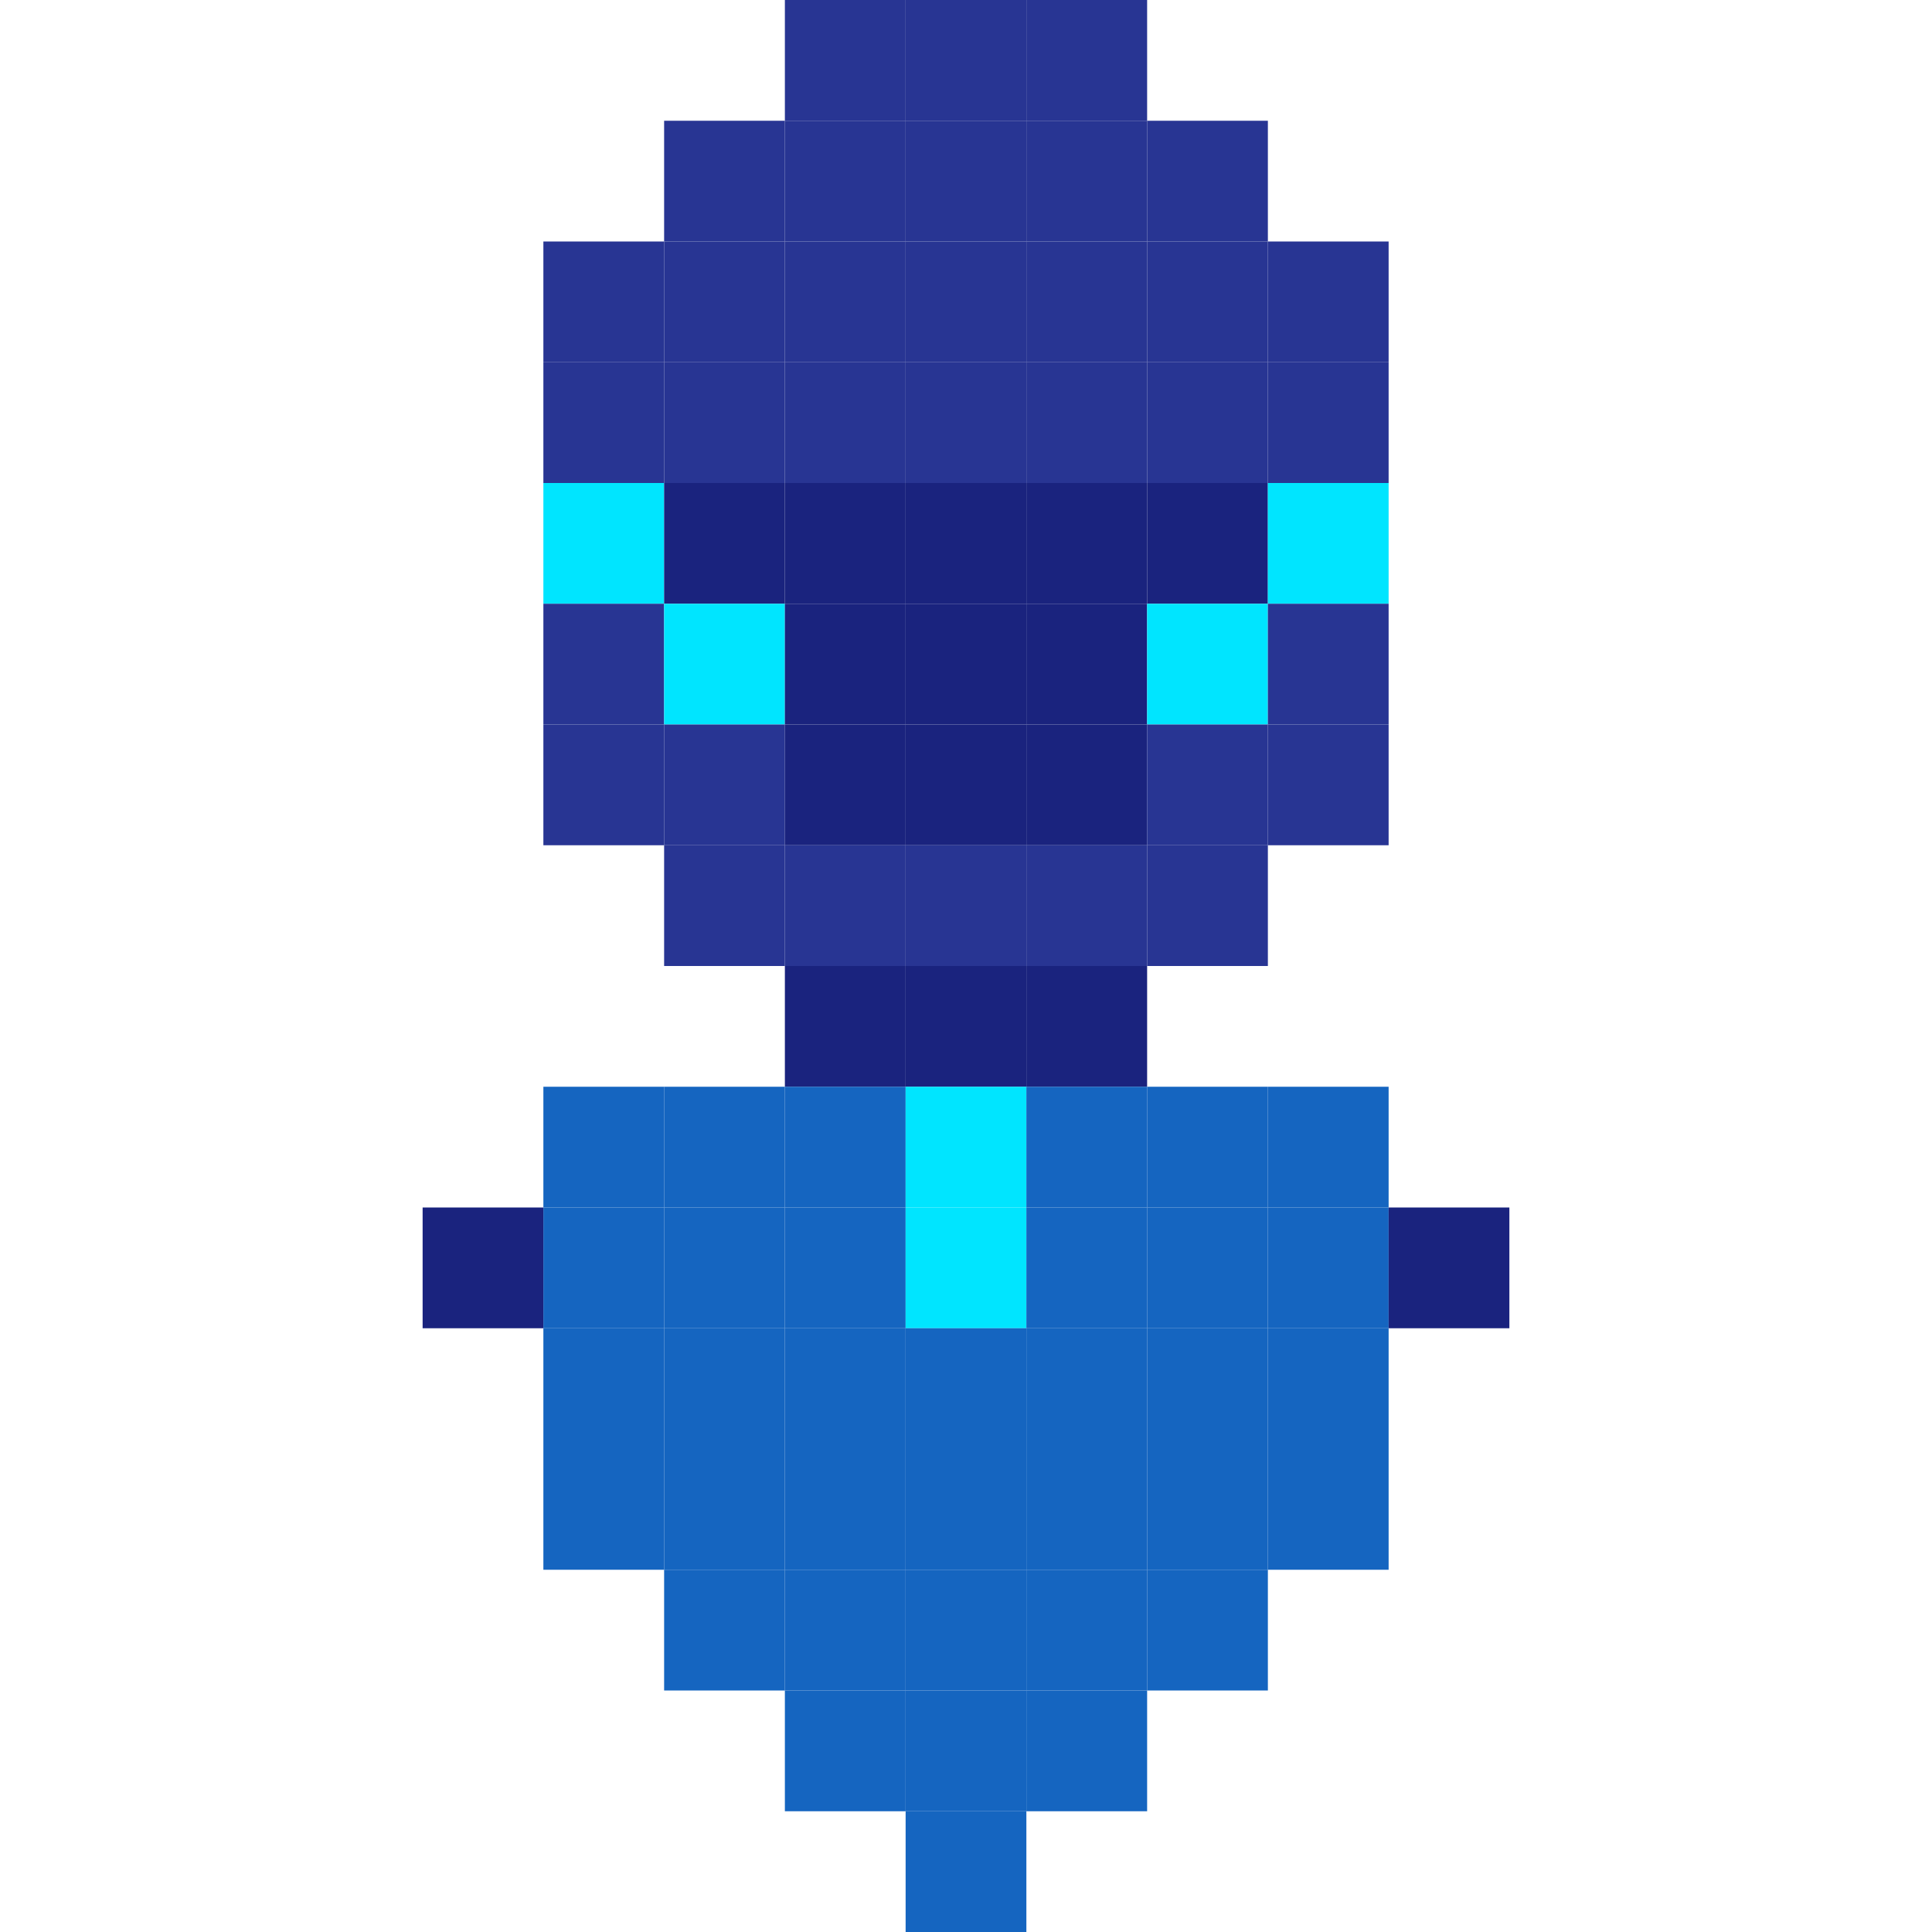
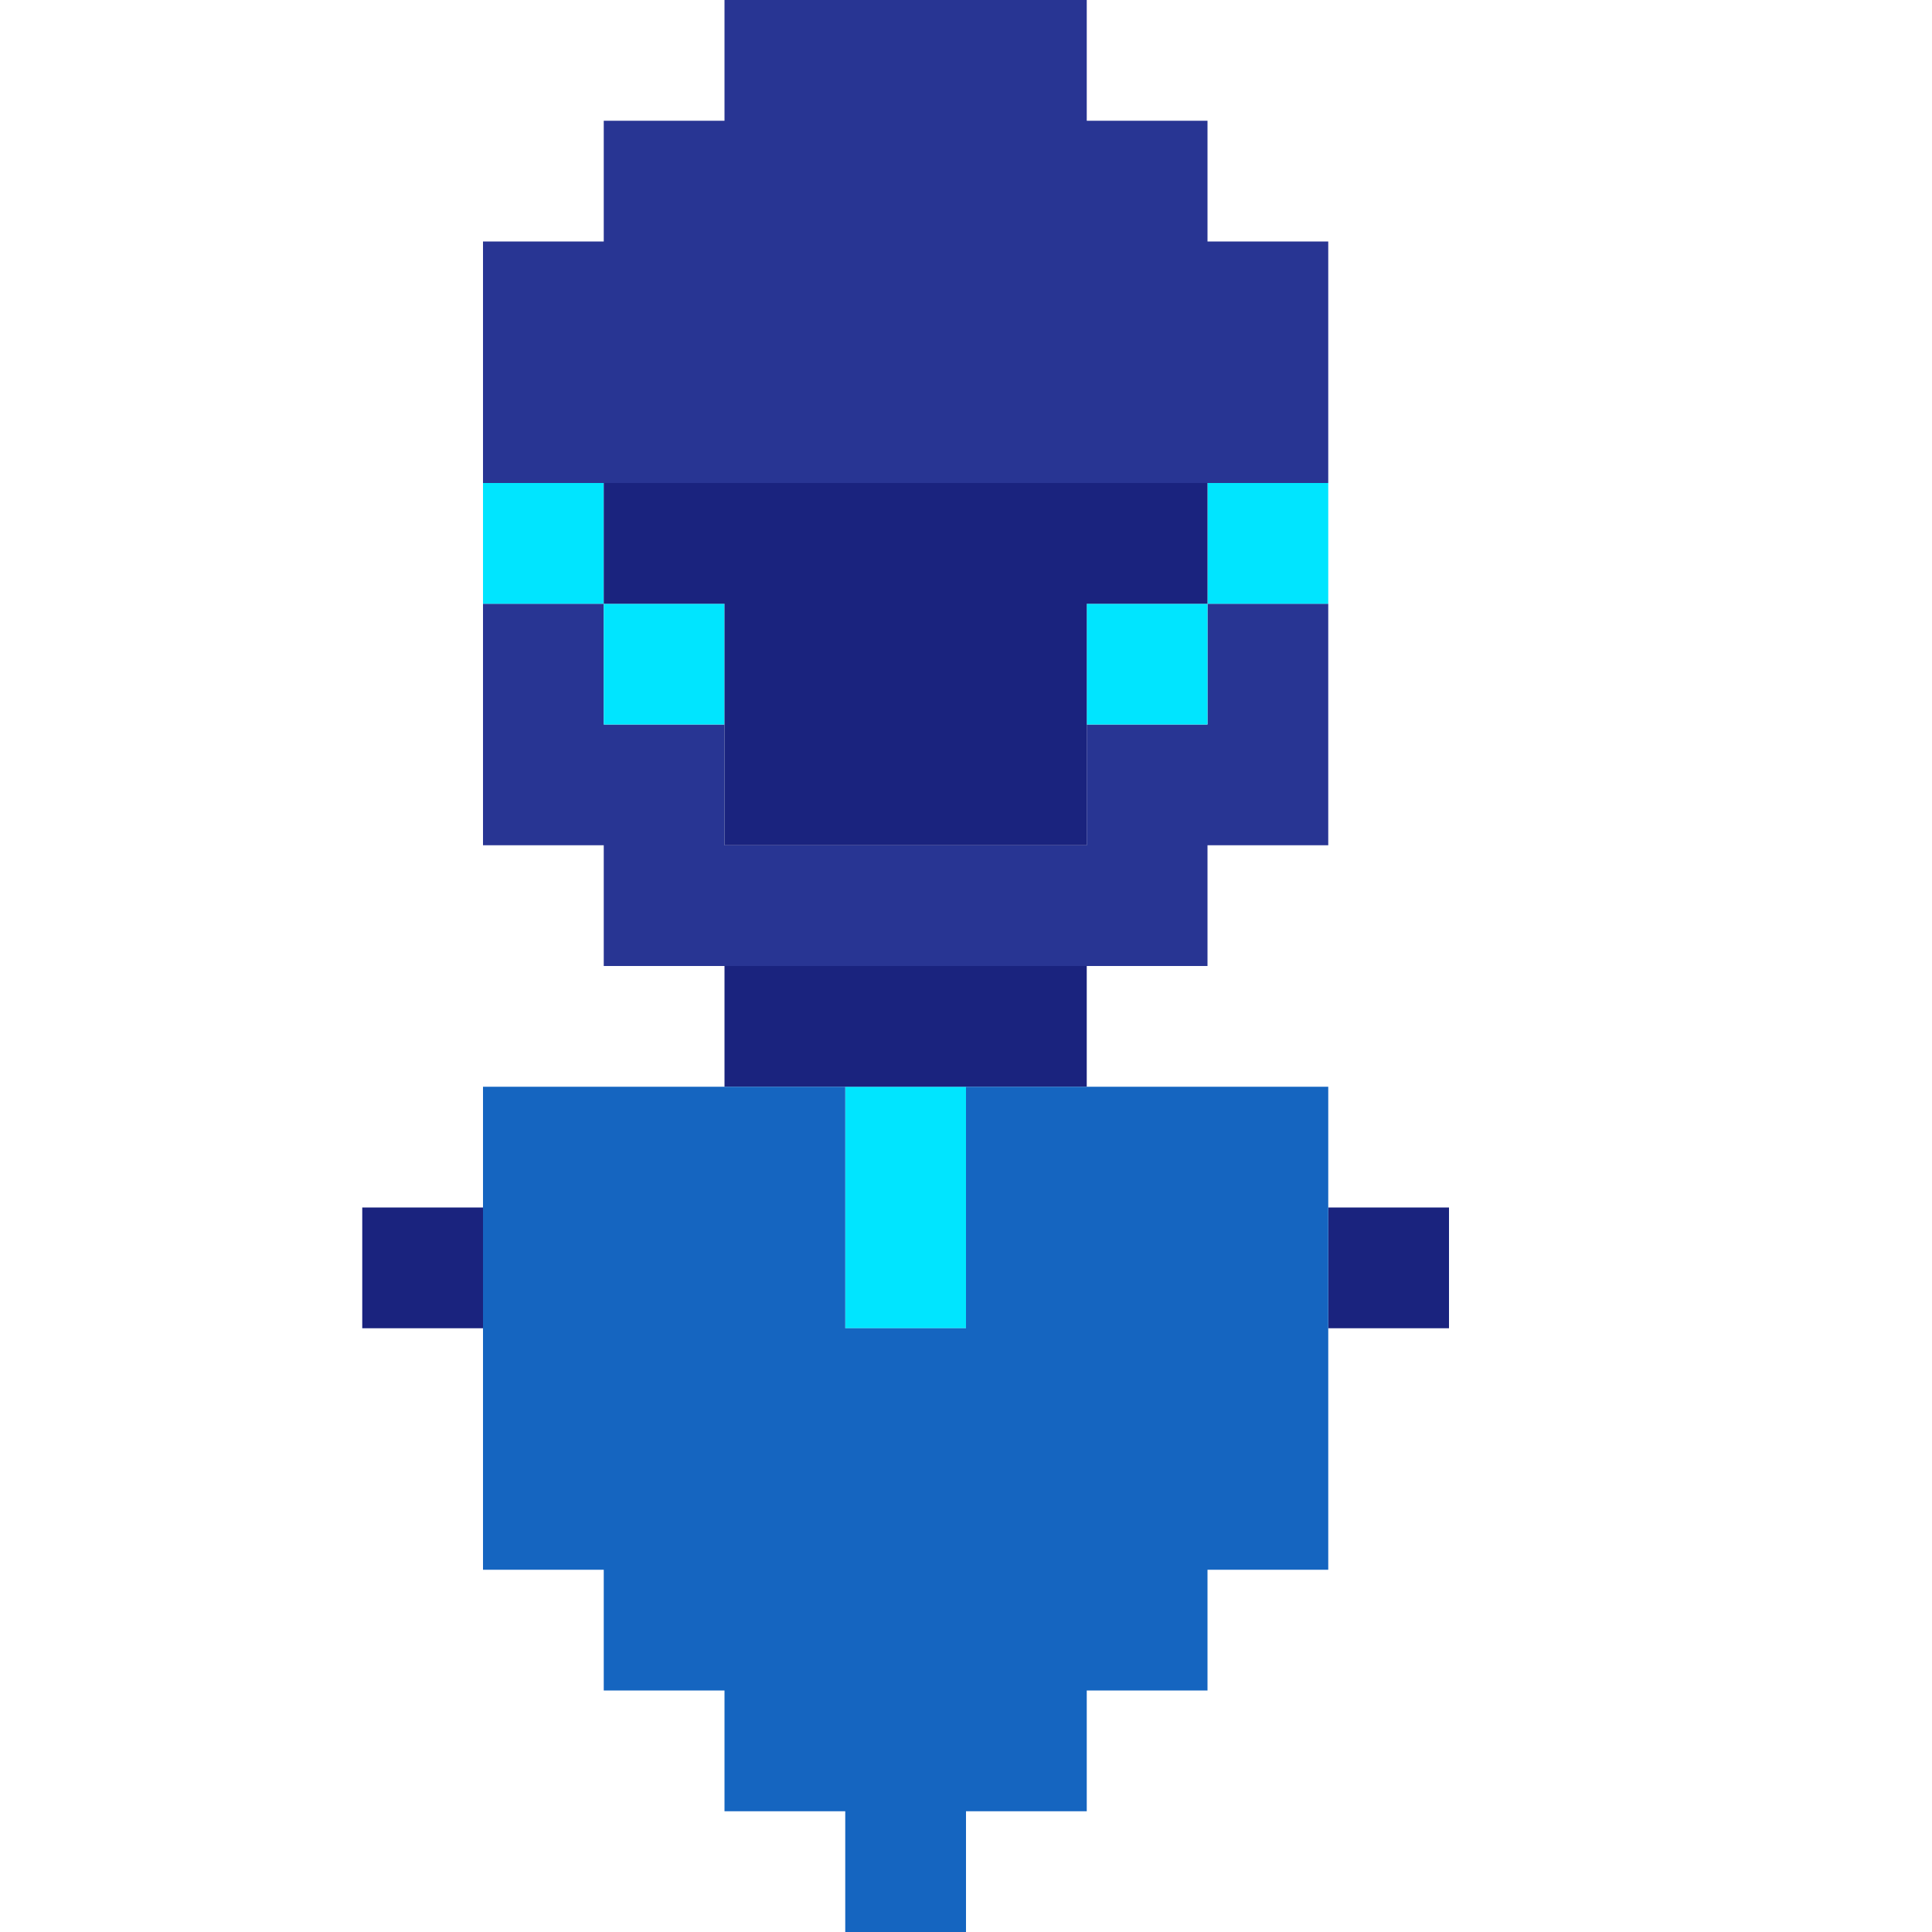
<svg xmlns="http://www.w3.org/2000/svg" class="typst-doc" viewBox="0 0 128 128" width="128pt" height="128pt">
  <g>
-     <g class="typst-group" transform="matrix(1 0 0 1 28 0)">
+     <g class="typst-group">
      <g>
-         <g class="typst-group">
-           <g>
-             <path class="typst-shape" fill="#283593" fill-rule="nonzero" transform="matrix(1 0 0 1 24 0)" d="M 0 0v 8 h 8 v -8 h -8 Z " />
-             <path class="typst-shape" fill="#283593" fill-rule="nonzero" transform="matrix(1 0 0 1 32 0)" d="M 0 0v 8 h 8 v -8 h -8 Z " />
-             <path class="typst-shape" fill="#283593" fill-rule="nonzero" transform="matrix(1 0 0 1 40 0)" d="M 0 0v 8 h 8 v -8 h -8 Z " />
-             <path class="typst-shape" fill="#283593" fill-rule="nonzero" transform="matrix(1 0 0 1 16 8)" d="M 0 0v 8 h 8 v -8 h -8 Z " />
-             <path class="typst-shape" fill="#283593" fill-rule="nonzero" transform="matrix(1 0 0 1 24 8)" d="M 0 0v 8 h 8 v -8 h -8 Z " />
-             <path class="typst-shape" fill="#283593" fill-rule="nonzero" transform="matrix(1 0 0 1 32 8)" d="M 0 0v 8 h 8 v -8 h -8 Z " />
-             <path class="typst-shape" fill="#283593" fill-rule="nonzero" transform="matrix(1 0 0 1 40 8)" d="M 0 0v 8 h 8 v -8 h -8 Z " />
-             <path class="typst-shape" fill="#283593" fill-rule="nonzero" transform="matrix(1 0 0 1 48 8)" d="M 0 0v 8 h 8 v -8 h -8 Z " />
-             <path class="typst-shape" fill="#283593" fill-rule="nonzero" transform="matrix(1 0 0 1 8 16)" d="M 0 0v 8 h 8 v -8 h -8 Z " />
-             <path class="typst-shape" fill="#283593" fill-rule="nonzero" transform="matrix(1 0 0 1 16 16)" d="M 0 0v 8 h 8 v -8 h -8 Z " />
-             <path class="typst-shape" fill="#283593" fill-rule="nonzero" transform="matrix(1 0 0 1 24 16)" d="M 0 0v 8 h 8 v -8 h -8 Z " />
-             <path class="typst-shape" fill="#283593" fill-rule="nonzero" transform="matrix(1 0 0 1 32 16)" d="M 0 0v 8 h 8 v -8 h -8 Z " />
-             <path class="typst-shape" fill="#283593" fill-rule="nonzero" transform="matrix(1 0 0 1 40 16)" d="M 0 0v 8 h 8 v -8 h -8 Z " />
-             <path class="typst-shape" fill="#283593" fill-rule="nonzero" transform="matrix(1 0 0 1 48 16)" d="M 0 0v 8 h 8 v -8 h -8 Z " />
-             <path class="typst-shape" fill="#283593" fill-rule="nonzero" transform="matrix(1 0 0 1 56 16)" d="M 0 0v 8 h 8 v -8 h -8 Z " />
-             <path class="typst-shape" fill="#283593" fill-rule="nonzero" transform="matrix(1 0 0 1 8 24)" d="M 0 0v 8 h 8 v -8 h -8 Z " />
-             <path class="typst-shape" fill="#283593" fill-rule="nonzero" transform="matrix(1 0 0 1 16 24)" d="M 0 0v 8 h 8 v -8 h -8 Z " />
-             <path class="typst-shape" fill="#283593" fill-rule="nonzero" transform="matrix(1 0 0 1 24 24)" d="M 0 0v 8 h 8 v -8 h -8 Z " />
-             <path class="typst-shape" fill="#283593" fill-rule="nonzero" transform="matrix(1 0 0 1 32 24)" d="M 0 0v 8 h 8 v -8 h -8 Z " />
-             <path class="typst-shape" fill="#283593" fill-rule="nonzero" transform="matrix(1 0 0 1 40 24)" d="M 0 0v 8 h 8 v -8 h -8 Z " />
-             <path class="typst-shape" fill="#283593" fill-rule="nonzero" transform="matrix(1 0 0 1 48 24)" d="M 0 0v 8 h 8 v -8 h -8 Z " />
-             <path class="typst-shape" fill="#283593" fill-rule="nonzero" transform="matrix(1 0 0 1 56 24)" d="M 0 0v 8 h 8 v -8 h -8 Z " />
-             <path class="typst-shape" fill="#00e5ff" fill-rule="nonzero" transform="matrix(1 0 0 1 8 32)" d="M 0 0v 8 h 8 v -8 h -8 Z " />
-             <path class="typst-shape" fill="#1a237e" fill-rule="nonzero" transform="matrix(1 0 0 1 16 32)" d="M 0 0v 8 h 8 v -8 h -8 Z " />
-             <path class="typst-shape" fill="#1a237e" fill-rule="nonzero" transform="matrix(1 0 0 1 24 32)" d="M 0 0v 8 h 8 v -8 h -8 Z " />
-             <path class="typst-shape" fill="#1a237e" fill-rule="nonzero" transform="matrix(1 0 0 1 32 32)" d="M 0 0v 8 h 8 v -8 h -8 Z " />
-             <path class="typst-shape" fill="#1a237e" fill-rule="nonzero" transform="matrix(1 0 0 1 40 32)" d="M 0 0v 8 h 8 v -8 h -8 Z " />
-             <path class="typst-shape" fill="#1a237e" fill-rule="nonzero" transform="matrix(1 0 0 1 48 32)" d="M 0 0v 8 h 8 v -8 h -8 Z " />
-             <path class="typst-shape" fill="#00e5ff" fill-rule="nonzero" transform="matrix(1 0 0 1 56 32)" d="M 0 0v 8 h 8 v -8 h -8 Z " />
-             <path class="typst-shape" fill="#283593" fill-rule="nonzero" transform="matrix(1 0 0 1 8 40)" d="M 0 0v 8 h 8 v -8 h -8 Z " />
-             <path class="typst-shape" fill="#00e5ff" fill-rule="nonzero" transform="matrix(1 0 0 1 16 40)" d="M 0 0v 8 h 8 v -8 h -8 Z " />
-             <path class="typst-shape" fill="#1a237e" fill-rule="nonzero" transform="matrix(1 0 0 1 24 40)" d="M 0 0v 8 h 8 v -8 h -8 Z " />
-             <path class="typst-shape" fill="#1a237e" fill-rule="nonzero" transform="matrix(1 0 0 1 32 40)" d="M 0 0v 8 h 8 v -8 h -8 Z " />
-             <path class="typst-shape" fill="#1a237e" fill-rule="nonzero" transform="matrix(1 0 0 1 40 40)" d="M 0 0v 8 h 8 v -8 h -8 Z " />
-             <path class="typst-shape" fill="#00e5ff" fill-rule="nonzero" transform="matrix(1 0 0 1 48 40)" d="M 0 0v 8 h 8 v -8 h -8 Z " />
-             <path class="typst-shape" fill="#283593" fill-rule="nonzero" transform="matrix(1 0 0 1 56 40)" d="M 0 0v 8 h 8 v -8 h -8 Z " />
-             <path class="typst-shape" fill="#283593" fill-rule="nonzero" transform="matrix(1 0 0 1 8 48)" d="M 0 0v 8 h 8 v -8 h -8 Z " />
-             <path class="typst-shape" fill="#283593" fill-rule="nonzero" transform="matrix(1 0 0 1 16 48)" d="M 0 0v 8 h 8 v -8 h -8 Z " />
-             <path class="typst-shape" fill="#1a237e" fill-rule="nonzero" transform="matrix(1 0 0 1 24 48)" d="M 0 0v 8 h 8 v -8 h -8 Z " />
-             <path class="typst-shape" fill="#1a237e" fill-rule="nonzero" transform="matrix(1 0 0 1 32 48)" d="M 0 0v 8 h 8 v -8 h -8 Z " />
-             <path class="typst-shape" fill="#1a237e" fill-rule="nonzero" transform="matrix(1 0 0 1 40 48)" d="M 0 0v 8 h 8 v -8 h -8 Z " />
-             <path class="typst-shape" fill="#283593" fill-rule="nonzero" transform="matrix(1 0 0 1 48 48)" d="M 0 0v 8 h 8 v -8 h -8 Z " />
-             <path class="typst-shape" fill="#283593" fill-rule="nonzero" transform="matrix(1 0 0 1 56 48)" d="M 0 0v 8 h 8 v -8 h -8 Z " />
-             <path class="typst-shape" fill="#283593" fill-rule="nonzero" transform="matrix(1 0 0 1 16 56)" d="M 0 0v 8 h 8 v -8 h -8 Z " />
-             <path class="typst-shape" fill="#283593" fill-rule="nonzero" transform="matrix(1 0 0 1 24 56)" d="M 0 0v 8 h 8 v -8 h -8 Z " />
-             <path class="typst-shape" fill="#283593" fill-rule="nonzero" transform="matrix(1 0 0 1 32 56)" d="M 0 0v 8 h 8 v -8 h -8 Z " />
-             <path class="typst-shape" fill="#283593" fill-rule="nonzero" transform="matrix(1 0 0 1 40 56)" d="M 0 0v 8 h 8 v -8 h -8 Z " />
-             <path class="typst-shape" fill="#283593" fill-rule="nonzero" transform="matrix(1 0 0 1 48 56)" d="M 0 0v 8 h 8 v -8 h -8 Z " />
-             <path class="typst-shape" fill="#1a237e" fill-rule="nonzero" transform="matrix(1 0 0 1 24 64)" d="M 0 0v 8 h 8 v -8 h -8 Z " />
-             <path class="typst-shape" fill="#1a237e" fill-rule="nonzero" transform="matrix(1 0 0 1 32 64)" d="M 0 0v 8 h 8 v -8 h -8 Z " />
-             <path class="typst-shape" fill="#1a237e" fill-rule="nonzero" transform="matrix(1 0 0 1 40 64)" d="M 0 0v 8 h 8 v -8 h -8 Z " />
-             <path class="typst-shape" fill="#1565c0" fill-rule="nonzero" transform="matrix(1 0 0 1 8 72)" d="M 0 0v 8 h 8 v -8 h -8 Z " />
-             <path class="typst-shape" fill="#1565c0" fill-rule="nonzero" transform="matrix(1 0 0 1 16 72)" d="M 0 0v 8 h 8 v -8 h -8 Z " />
-             <path class="typst-shape" fill="#1565c0" fill-rule="nonzero" transform="matrix(1 0 0 1 24 72)" d="M 0 0v 8 h 8 v -8 h -8 Z " />
-             <path class="typst-shape" fill="#00e5ff" fill-rule="nonzero" transform="matrix(1 0 0 1 32 72)" d="M 0 0v 8 h 8 v -8 h -8 Z " />
-             <path class="typst-shape" fill="#1565c0" fill-rule="nonzero" transform="matrix(1 0 0 1 40 72)" d="M 0 0v 8 h 8 v -8 h -8 Z " />
-             <path class="typst-shape" fill="#1565c0" fill-rule="nonzero" transform="matrix(1 0 0 1 48 72)" d="M 0 0v 8 h 8 v -8 h -8 Z " />
-             <path class="typst-shape" fill="#1565c0" fill-rule="nonzero" transform="matrix(1 0 0 1 56 72)" d="M 0 0v 8 h 8 v -8 h -8 Z " />
-             <path class="typst-shape" fill="#1a237e" fill-rule="nonzero" transform="matrix(1 0 0 1 0 80)" d="M 0 0v 8 h 8 v -8 h -8 Z " />
-             <path class="typst-shape" fill="#1565c0" fill-rule="nonzero" transform="matrix(1 0 0 1 8 80)" d="M 0 0v 8 h 8 v -8 h -8 Z " />
-             <path class="typst-shape" fill="#1565c0" fill-rule="nonzero" transform="matrix(1 0 0 1 16 80)" d="M 0 0v 8 h 8 v -8 h -8 Z " />
-             <path class="typst-shape" fill="#1565c0" fill-rule="nonzero" transform="matrix(1 0 0 1 24 80)" d="M 0 0v 8 h 8 v -8 h -8 Z " />
-             <path class="typst-shape" fill="#00e5ff" fill-rule="nonzero" transform="matrix(1 0 0 1 32 80)" d="M 0 0v 8 h 8 v -8 h -8 Z " />
-             <path class="typst-shape" fill="#1565c0" fill-rule="nonzero" transform="matrix(1 0 0 1 40 80)" d="M 0 0v 8 h 8 v -8 h -8 Z " />
-             <path class="typst-shape" fill="#1565c0" fill-rule="nonzero" transform="matrix(1 0 0 1 48 80)" d="M 0 0v 8 h 8 v -8 h -8 Z " />
-             <path class="typst-shape" fill="#1565c0" fill-rule="nonzero" transform="matrix(1 0 0 1 56 80)" d="M 0 0v 8 h 8 v -8 h -8 Z " />
-             <path class="typst-shape" fill="#1a237e" fill-rule="nonzero" transform="matrix(1 0 0 1 64 80)" d="M 0 0v 8 h 8 v -8 h -8 Z " />
-             <path class="typst-shape" fill="#1565c0" fill-rule="nonzero" transform="matrix(1 0 0 1 8 88)" d="M 0 0v 8 h 8 v -8 h -8 Z " />
-             <path class="typst-shape" fill="#1565c0" fill-rule="nonzero" transform="matrix(1 0 0 1 16 88)" d="M 0 0v 8 h 8 v -8 h -8 Z " />
-             <path class="typst-shape" fill="#1565c0" fill-rule="nonzero" transform="matrix(1 0 0 1 24 88)" d="M 0 0v 8 h 8 v -8 h -8 Z " />
-             <path class="typst-shape" fill="#1565c0" fill-rule="nonzero" transform="matrix(1 0 0 1 32 88)" d="M 0 0v 8 h 8 v -8 h -8 Z " />
-             <path class="typst-shape" fill="#1565c0" fill-rule="nonzero" transform="matrix(1 0 0 1 40 88)" d="M 0 0v 8 h 8 v -8 h -8 Z " />
-             <path class="typst-shape" fill="#1565c0" fill-rule="nonzero" transform="matrix(1 0 0 1 48 88)" d="M 0 0v 8 h 8 v -8 h -8 Z " />
-             <path class="typst-shape" fill="#1565c0" fill-rule="nonzero" transform="matrix(1 0 0 1 56 88)" d="M 0 0v 8 h 8 v -8 h -8 Z " />
-             <path class="typst-shape" fill="#1565c0" fill-rule="nonzero" transform="matrix(1 0 0 1 8 96)" d="M 0 0v 8 h 8 v -8 h -8 Z " />
-             <path class="typst-shape" fill="#1565c0" fill-rule="nonzero" transform="matrix(1 0 0 1 16 96)" d="M 0 0v 8 h 8 v -8 h -8 Z " />
-             <path class="typst-shape" fill="#1565c0" fill-rule="nonzero" transform="matrix(1 0 0 1 24 96)" d="M 0 0v 8 h 8 v -8 h -8 Z " />
-             <path class="typst-shape" fill="#1565c0" fill-rule="nonzero" transform="matrix(1 0 0 1 32 96)" d="M 0 0v 8 h 8 v -8 h -8 Z " />
-             <path class="typst-shape" fill="#1565c0" fill-rule="nonzero" transform="matrix(1 0 0 1 40 96)" d="M 0 0v 8 h 8 v -8 h -8 Z " />
-             <path class="typst-shape" fill="#1565c0" fill-rule="nonzero" transform="matrix(1 0 0 1 48 96)" d="M 0 0v 8 h 8 v -8 h -8 Z " />
-             <path class="typst-shape" fill="#1565c0" fill-rule="nonzero" transform="matrix(1 0 0 1 56 96)" d="M 0 0v 8 h 8 v -8 h -8 Z " />
-             <path class="typst-shape" fill="#1565c0" fill-rule="nonzero" transform="matrix(1 0 0 1 16 104)" d="M 0 0v 8 h 8 v -8 h -8 Z " />
-             <path class="typst-shape" fill="#1565c0" fill-rule="nonzero" transform="matrix(1 0 0 1 24 104)" d="M 0 0v 8 h 8 v -8 h -8 Z " />
-             <path class="typst-shape" fill="#1565c0" fill-rule="nonzero" transform="matrix(1 0 0 1 32 104)" d="M 0 0v 8 h 8 v -8 h -8 Z " />
-             <path class="typst-shape" fill="#1565c0" fill-rule="nonzero" transform="matrix(1 0 0 1 40 104)" d="M 0 0v 8 h 8 v -8 h -8 Z " />
-             <path class="typst-shape" fill="#1565c0" fill-rule="nonzero" transform="matrix(1 0 0 1 48 104)" d="M 0 0v 8 h 8 v -8 h -8 Z " />
-             <path class="typst-shape" fill="#1565c0" fill-rule="nonzero" transform="matrix(1 0 0 1 24 112)" d="M 0 0v 8 h 8 v -8 h -8 Z " />
-             <path class="typst-shape" fill="#1565c0" fill-rule="nonzero" transform="matrix(1 0 0 1 32 112)" d="M 0 0v 8 h 8 v -8 h -8 Z " />
-             <path class="typst-shape" fill="#1565c0" fill-rule="nonzero" transform="matrix(1 0 0 1 40 112)" d="M 0 0v 8 h 8 v -8 h -8 Z " />
-             <path class="typst-shape" fill="#1565c0" fill-rule="nonzero" transform="matrix(1 0 0 1 32 120)" d="M 0 0v 8 h 8 v -8 h -8 Z " />
-           </g>
-         </g>
+         <path class="typst-shape" fill="#283593" fill-rule="nonzero" d="M 0 0m 48 0 h 8 v 8 h -8 Z m 8 0 h 8 v 8 h -8 Z m 8 0 h 8 v 8 h -8 Z m -24 8 h 8 v 8 h -8 Z m 8 0 h 8 v 8 h -8 Z m 8 0 h 8 v 8 h -8 Z m 8 0 h 8 v 8 h -8 Z m 8 0 h 8 v 8 h -8 Z m -40 8 h 8 v 8 h -8 Z m 8 0 h 8 v 8 h -8 Z m 8 0 h 8 v 8 h -8 Z m 8 0 h 8 v 8 h -8 Z m 8 0 h 8 v 8 h -8 Z m 8 0 h 8 v 8 h -8 Z m 8 0 h 8 v 8 h -8 Z m -48 8 h 8 v 8 h -8 Z m 8 0 h 8 v 8 h -8 Z m 8 0 h 8 v 8 h -8 Z m 8 0 h 8 v 8 h -8 Z m 8 0 h 8 v 8 h -8 Z m 8 0 h 8 v 8 h -8 Z m 8 0 h 8 v 8 h -8 Z m -48 16 h 8 v 8 h -8 Z m 48 0 h 8 v 8 h -8 Z m -48 8 h 8 v 8 h -8 Z m 8 0 h 8 v 8 h -8 Z m 32 0 h 8 v 8 h -8 Z m 8 0 h 8 v 8 h -8 Z m -40 8 h 8 v 8 h -8 Z m 8 0 h 8 v 8 h -8 Z m 8 0 h 8 v 8 h -8 Z m 8 0 h 8 v 8 h -8 Z m 8 0 h 8 v 8 h -8 Z " />
+         <path class="typst-shape" fill="#00e5ff" fill-rule="nonzero" d="M 0 0m 32 32 h 8 v 8 h -8 Z m 48 0 h 8 v 8 h -8 Z m -40 8 h 8 v 8 h -8 Z m 32 0 h 8 v 8 h -8 Z m -16 32 h 8 v 8 h -8 Z m 0 8 h 8 v 8 h -8 Z " />
+         <path class="typst-shape" fill="#1a237e" fill-rule="nonzero" d="M 0 0m 40 32 h 8 v 8 h -8 Z m 8 0 h 8 v 8 h -8 Z m 8 0 h 8 v 8 h -8 Z m 8 0 h 8 v 8 h -8 Z m 8 0 h 8 v 8 h -8 Z m -24 8 h 8 v 8 h -8 Z m 8 0 h 8 v 8 h -8 Z m 8 0 h 8 v 8 h -8 Z m -16 8 h 8 v 8 h -8 Z m 8 0 h 8 v 8 h -8 Z m 8 0 h 8 v 8 h -8 Z m -16 16 h 8 v 8 h -8 Z m 8 0 h 8 v 8 h -8 Z m 8 0 h 8 v 8 h -8 Z m -40 16 h 8 v 8 h -8 Z m 64 0 h 8 v 8 h -8 Z " />
+         <path class="typst-shape" fill="#1565c0" fill-rule="nonzero" d="M 0 0m 32 72 h 8 v 8 h -8 Z m 8 0 h 8 v 8 h -8 Z m 8 0 h 8 v 8 h -8 Z m 16 0 h 8 v 8 h -8 Z m 8 0 h 8 v 8 h -8 Z m 8 0 h 8 v 8 h -8 Z m -48 8 h 8 v 8 h -8 Z m 8 0 h 8 v 8 h -8 Z m 8 0 h 8 v 8 h -8 Z m 16 0 h 8 v 8 h -8 Z m 8 0 h 8 v 8 h -8 Z m 8 0 h 8 v 8 h -8 Z m -48 8 h 8 v 8 h -8 Z m 8 0 h 8 v 8 h -8 Z m 8 0 h 8 v 8 h -8 Z m 8 0 h 8 v 8 h -8 Z m 8 0 h 8 v 8 h -8 Z m 8 0 h 8 v 8 h -8 Z m 8 0 h 8 v 8 h -8 Z m -48 8 h 8 v 8 h -8 Z m 8 0 h 8 v 8 h -8 Z m 8 0 h 8 v 8 h -8 Z m 8 0 h 8 v 8 h -8 Z m 8 0 h 8 v 8 h -8 Z m 8 0 h 8 v 8 h -8 Z m 8 0 h 8 v 8 h -8 Z m -40 8 h 8 v 8 h -8 Z m 8 0 h 8 v 8 h -8 Z m 8 0 h 8 v 8 h -8 Z m 8 0 h 8 v 8 h -8 Z m 8 0 h 8 v 8 h -8 Z m -24 8 h 8 v 8 h -8 Z m 8 0 h 8 v 8 h -8 Z m 8 0 h 8 v 8 h -8 Z m -8 8 h 8 v 8 h -8 Z " />
      </g>
    </g>
  </g>
</svg>
